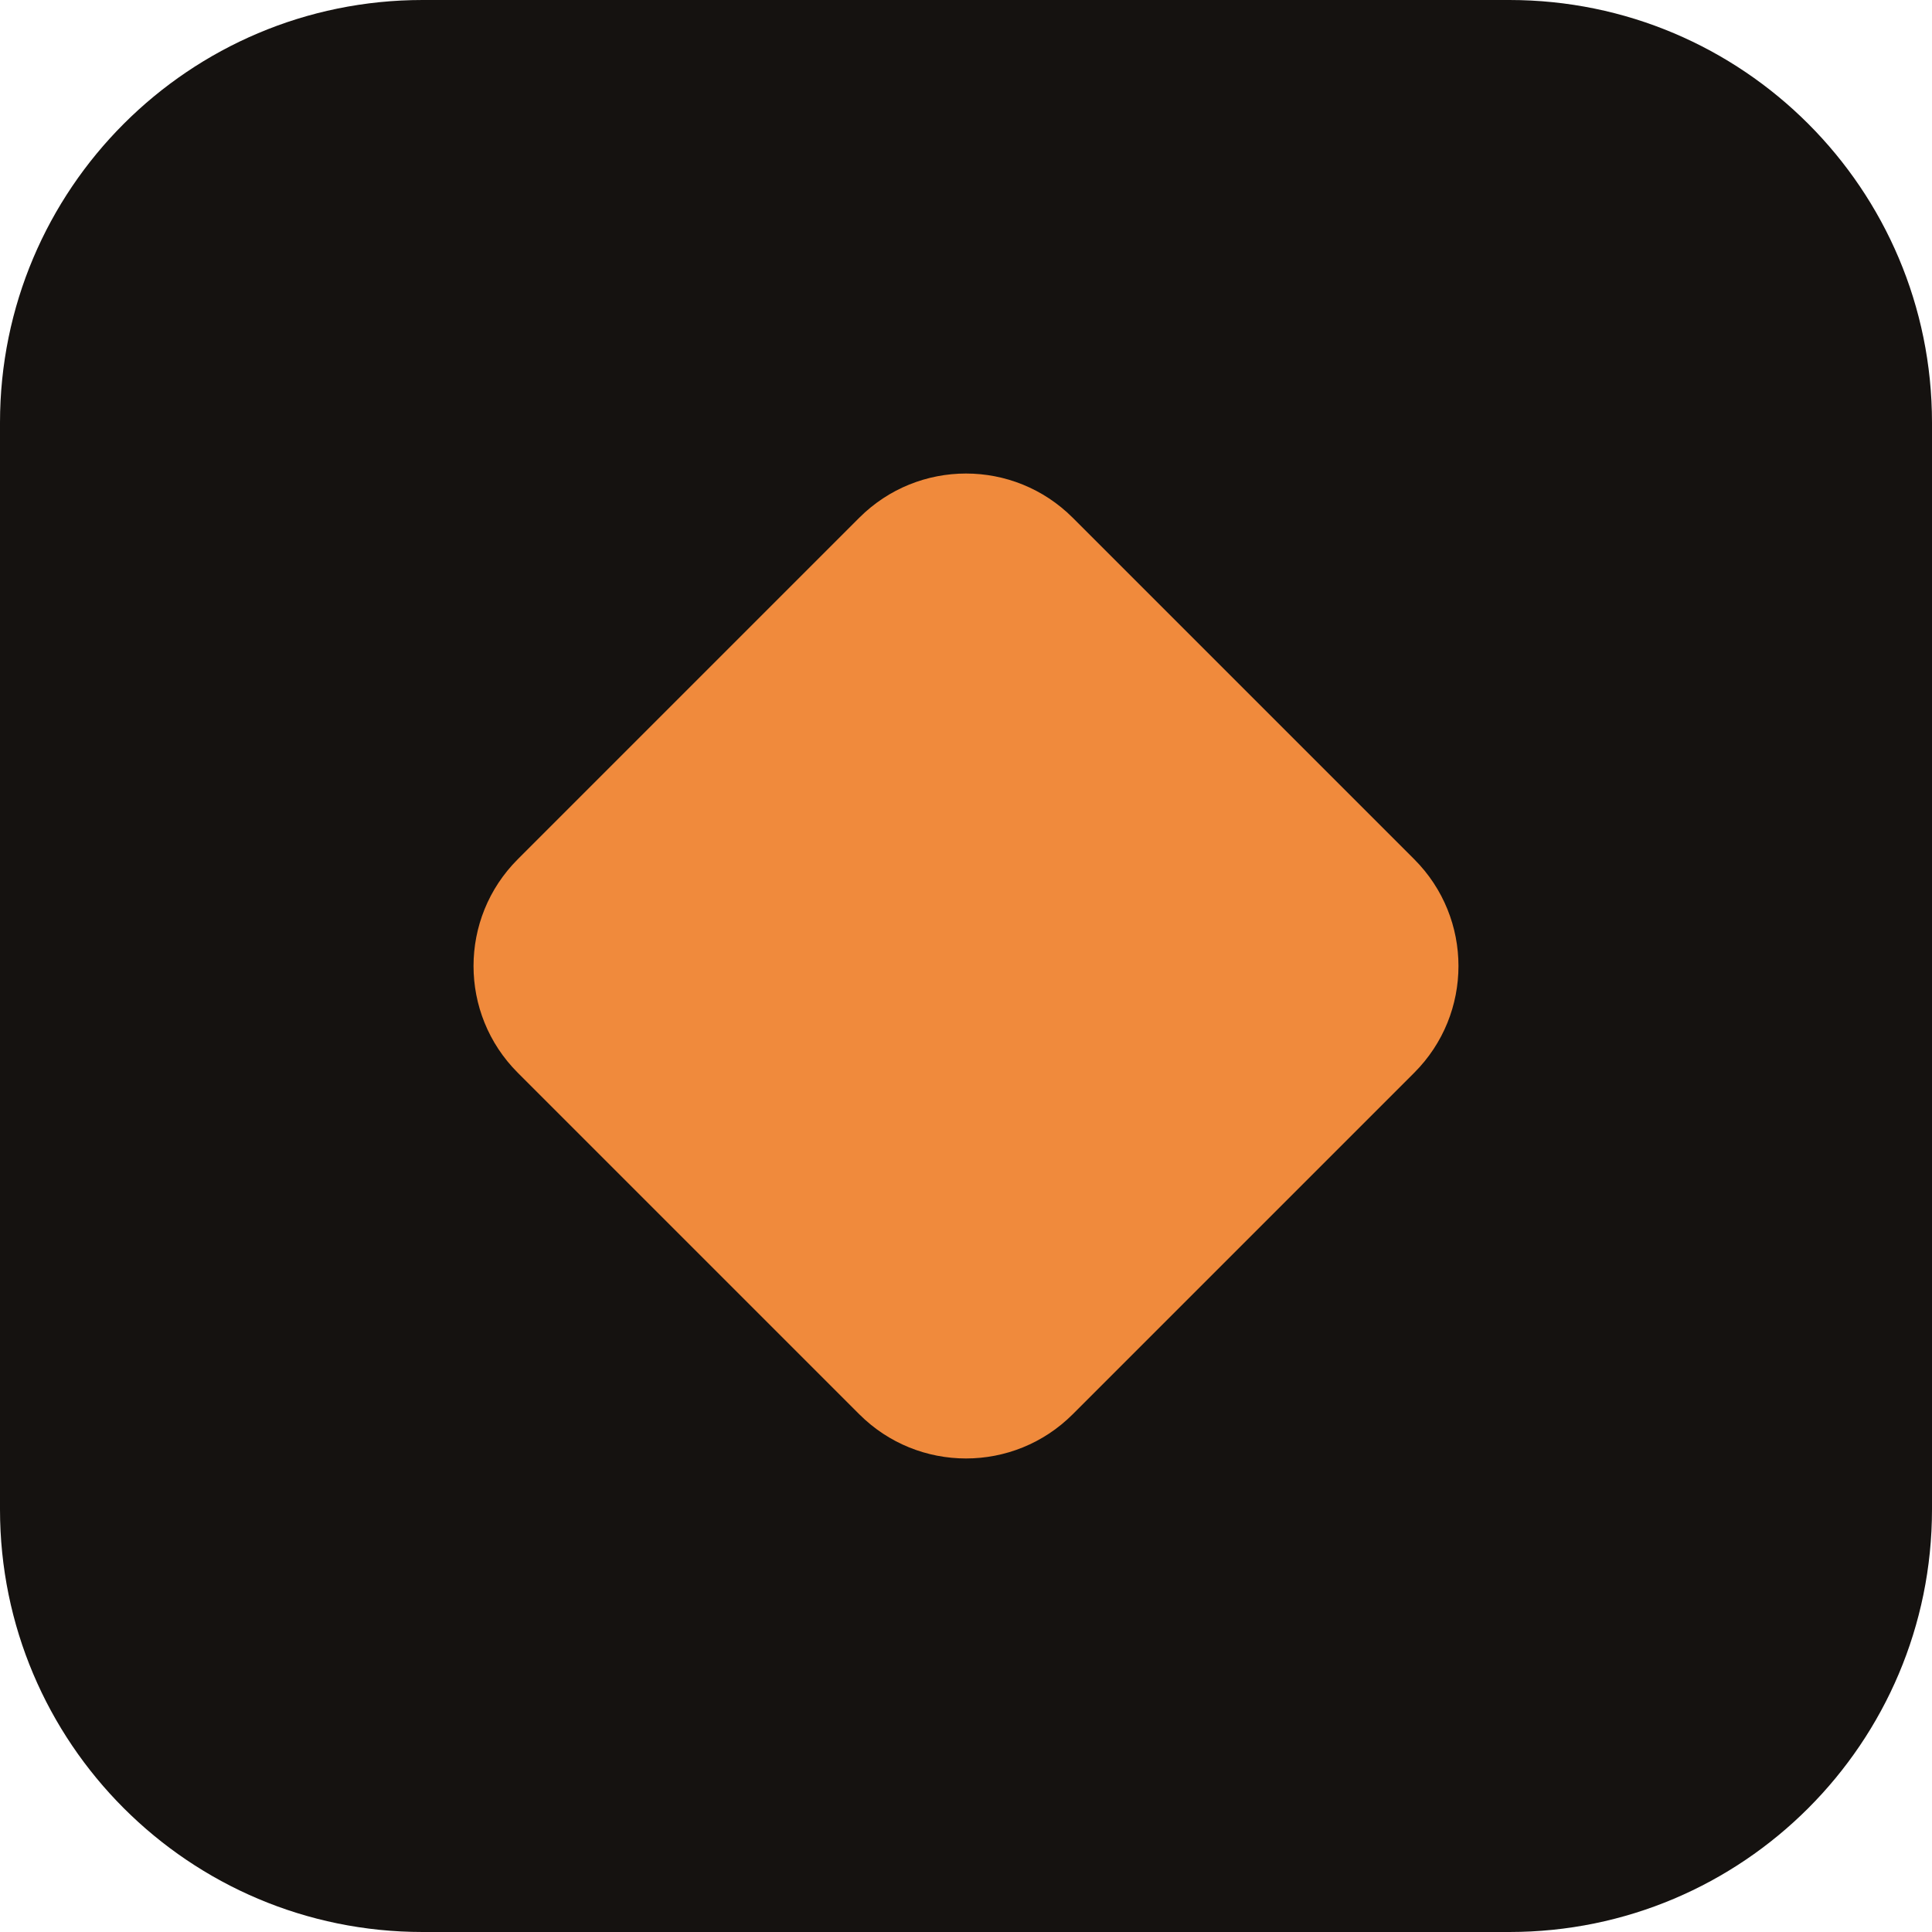
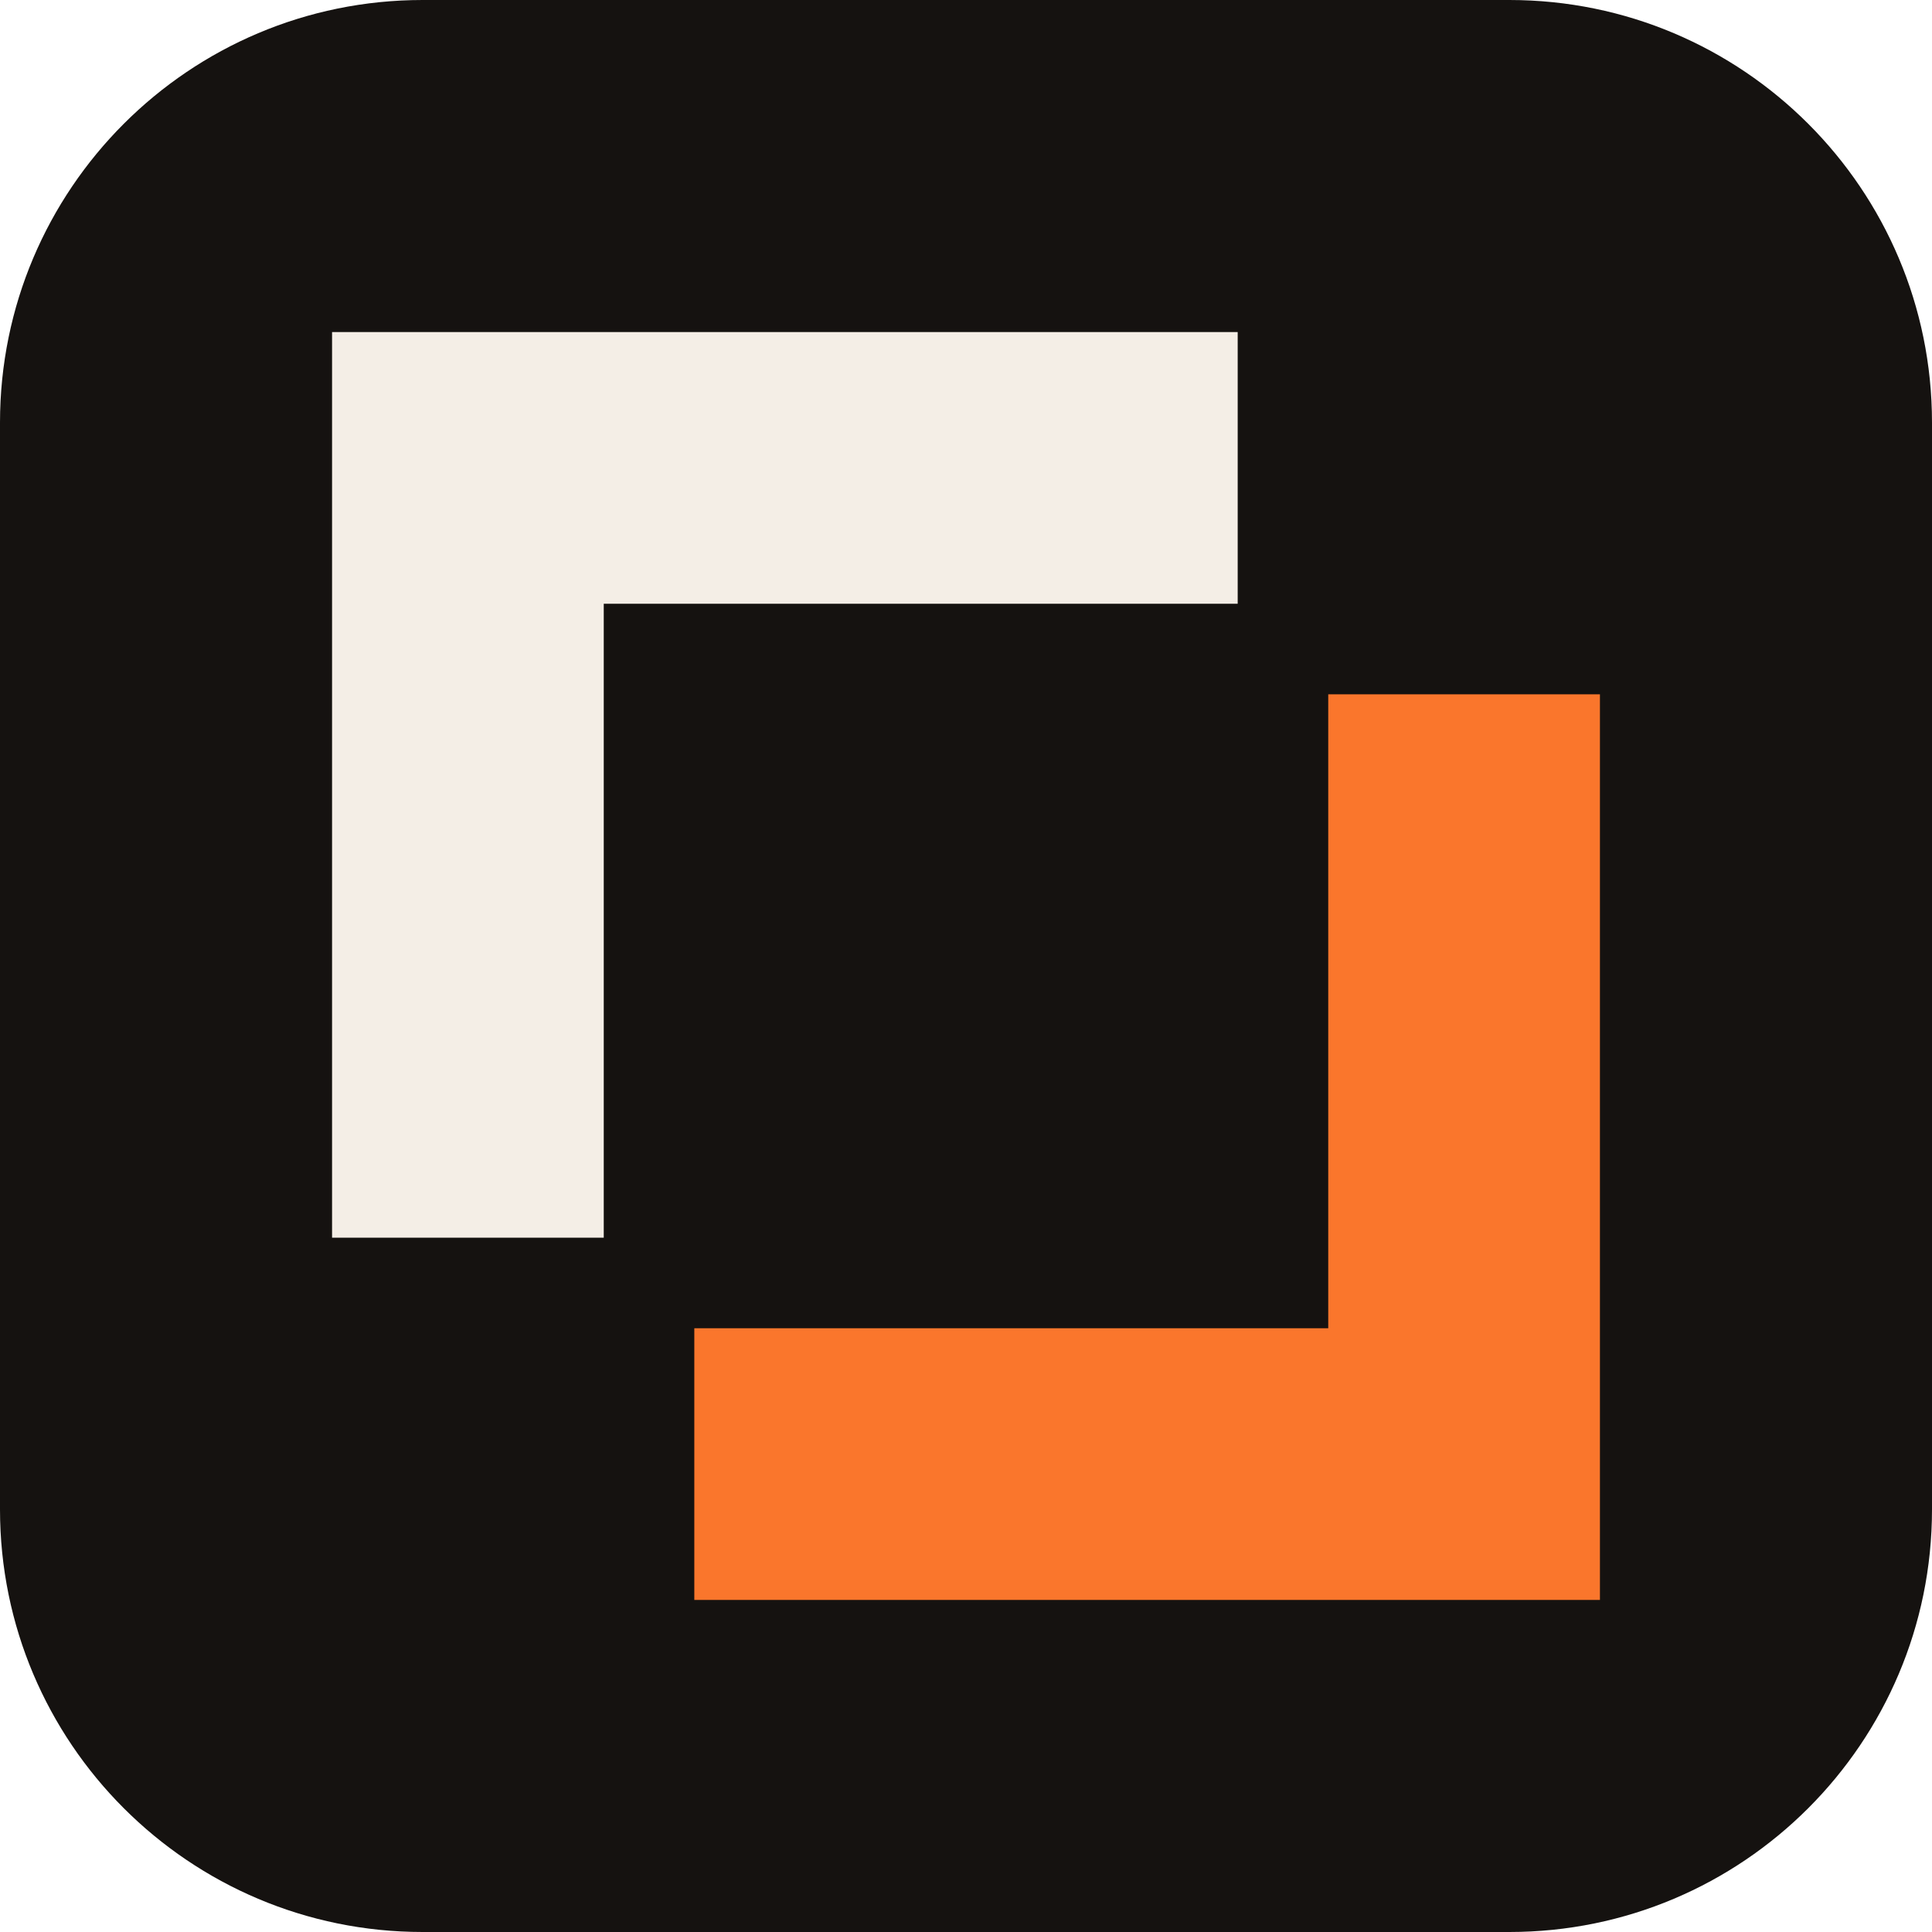
<svg xmlns="http://www.w3.org/2000/svg" viewBox="0 0 32 32">
  <rect width="32" height="32" rx="7" fill="#151210" />
-   <rect x="9.5" y="9.5" width="13" height="13" rx="2.5" fill="#f08a3c" transform="rotate(45 16 16)" />
+   <svg x="4" y="4" width="24" height="24" viewBox="0 0 32 32">
+     <path fill="#f4eee6" d="M2 2h20v6H8v14H2Z" />
+     <path fill="#fa762c" d="M30 10v20H10v-6h14V10Z" />
+   </svg>
</svg>
